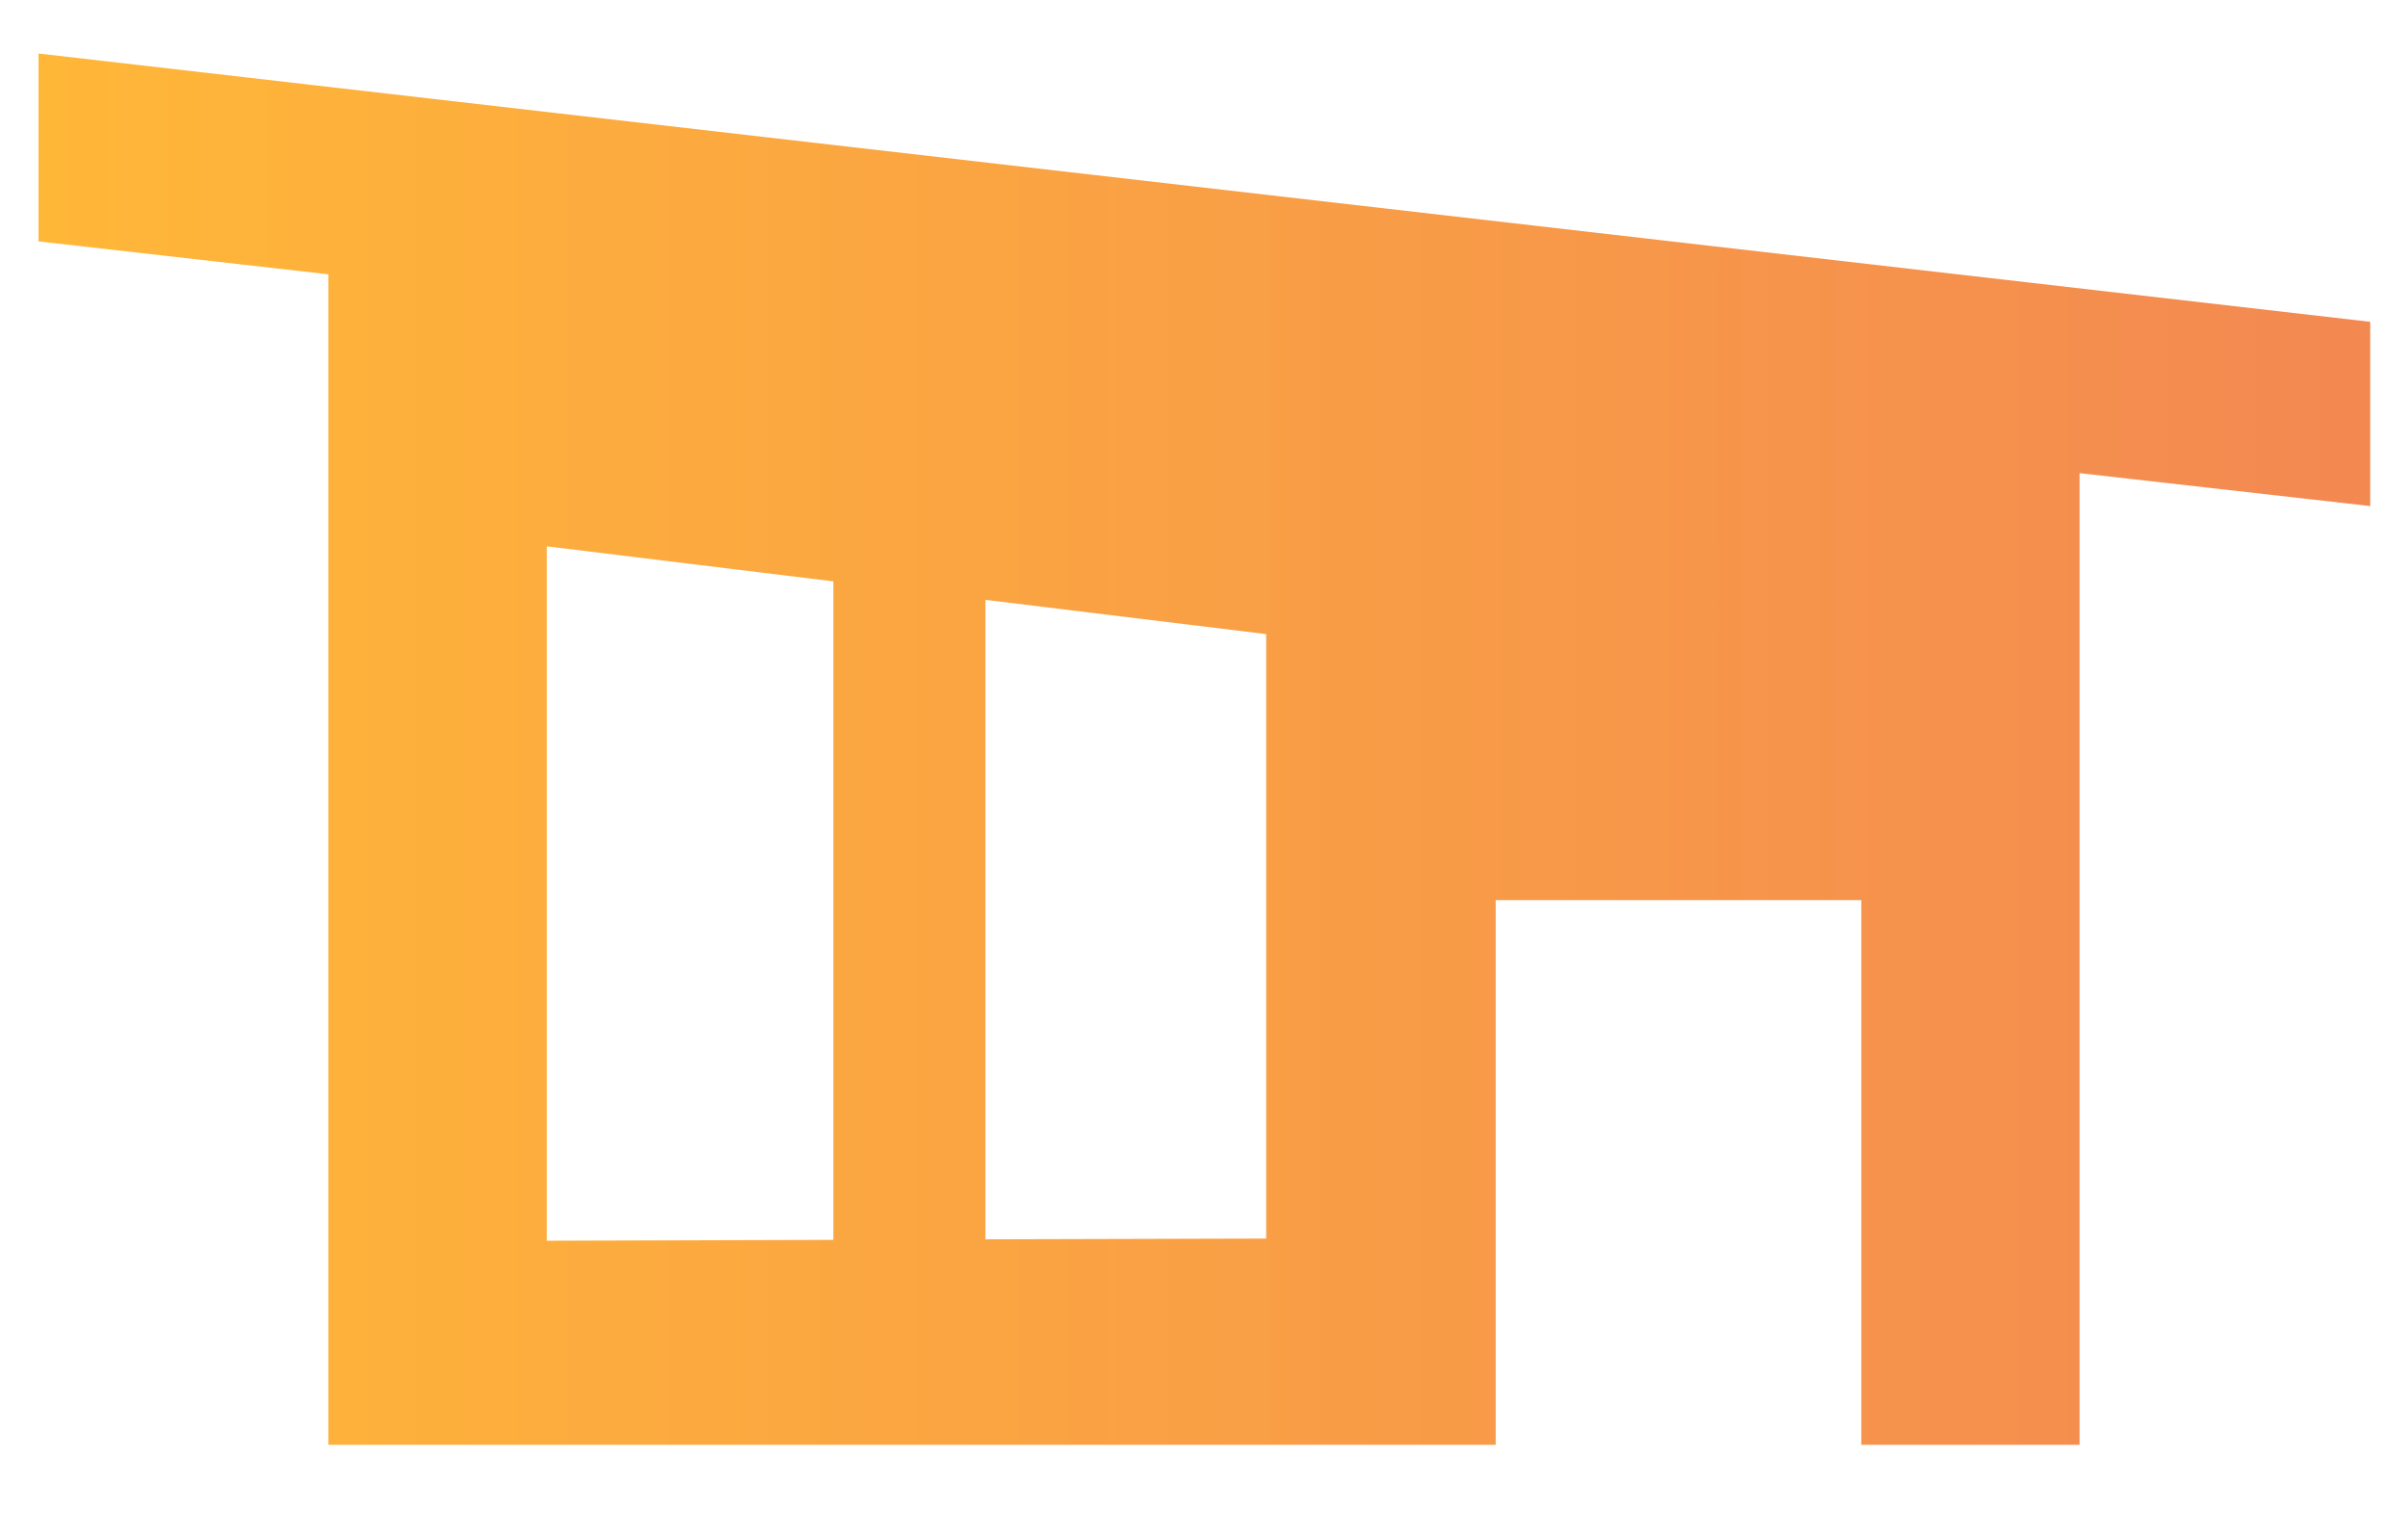
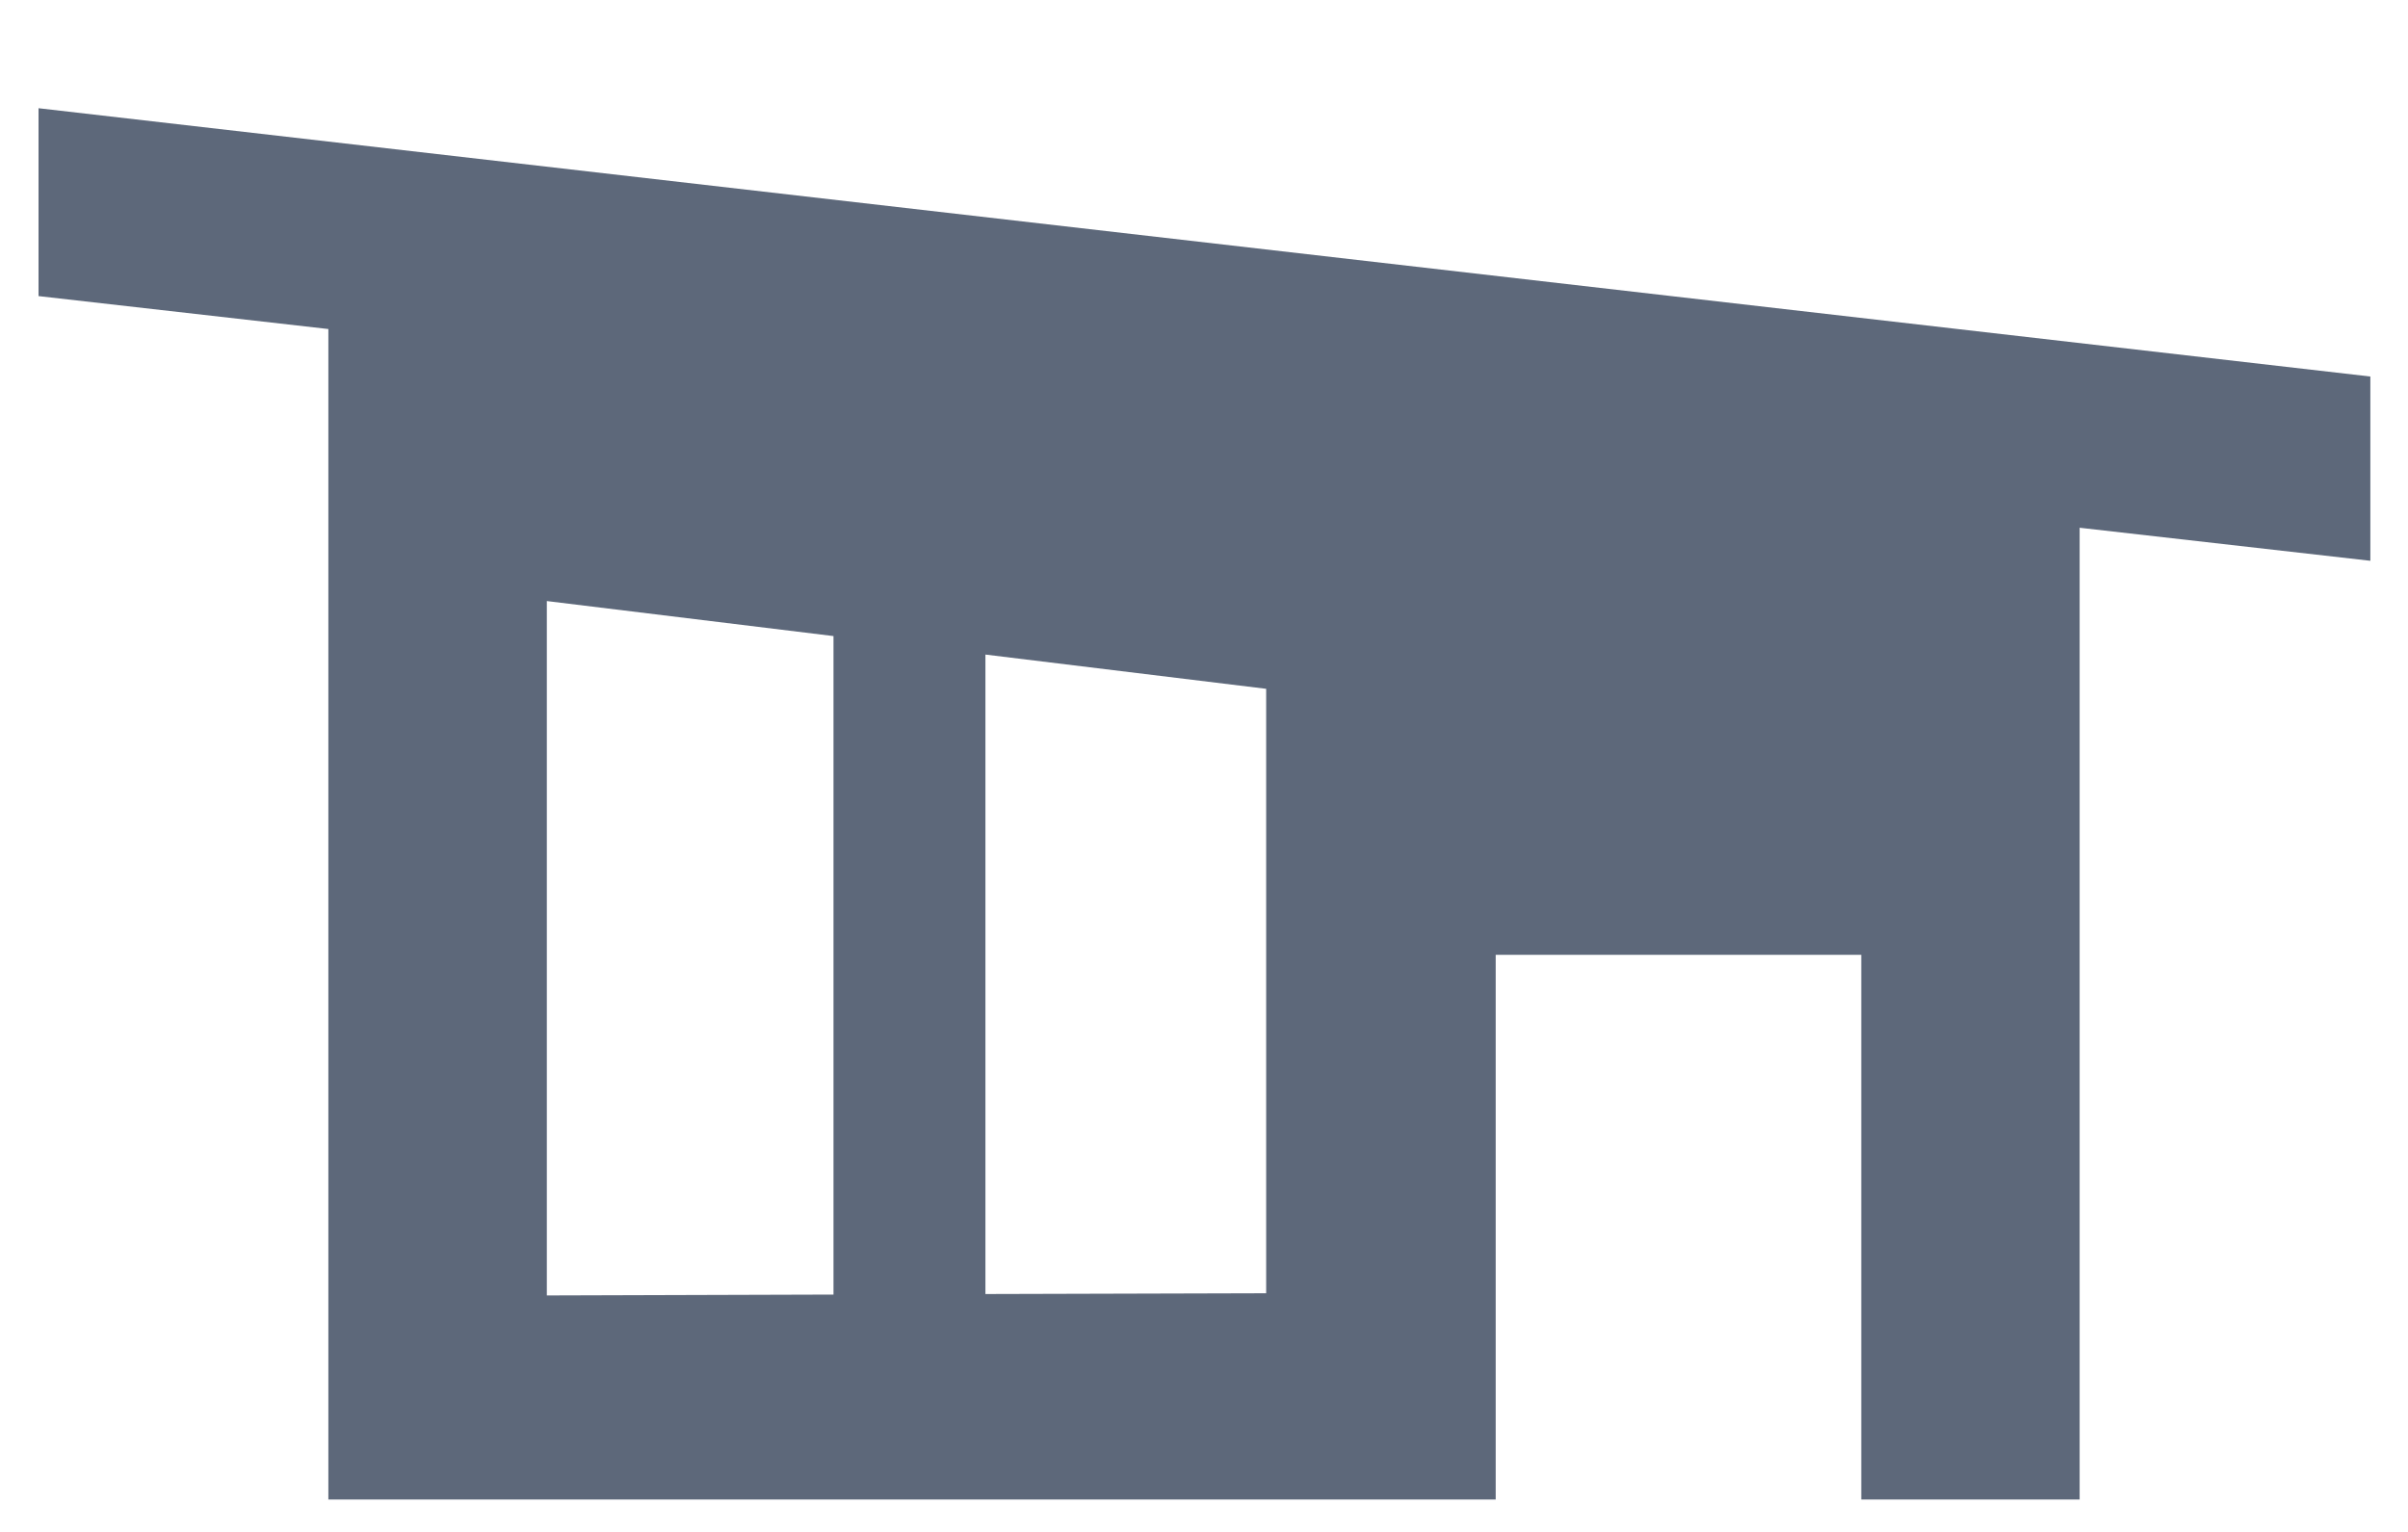
<svg xmlns="http://www.w3.org/2000/svg" width="22" height="14" viewBox="0 0 22 14" fill="none">
-   <path fill-rule="evenodd" clip-rule="evenodd" d="M19 13.204V4.324L21.655 4.625V2.941L0.352 0.489V2.206L3 2.507V13.204H13.665V8.226H17.005V13.204H19ZM7.614 5.313L4.996 4.993V11.339L7.614 11.331V5.313ZM9.003 5.482L11.568 5.795V11.319L9.003 11.326V5.482Z" fill="url(#paint0_linear)" fill-opacity="0.95" />
-   <defs>
-     <linearGradient id="paint0_linear" x1="0.352" y1="13.204" x2="21.655" y2="13.204" gradientUnits="userSpaceOnUse">
-       <stop stop-color="#FFB32D" />
-       <stop offset="1" stop-color="#F28248" />
-     </linearGradient>
-   </defs>
+   <path fill-rule="evenodd" clip-rule="evenodd" d="M19 13.704V4.823L21.656 5.125V3.441L0.352 0.989V2.706L3 3.007V13.704H13.665V8.726H17.005V13.704H19ZM7.615 5.813L4.996 5.493V11.839L7.615 11.831V5.813ZM9.003 5.982L11.568 6.295V11.819L9.003 11.826V5.982Z" fill="#5D687A" />
</svg>
